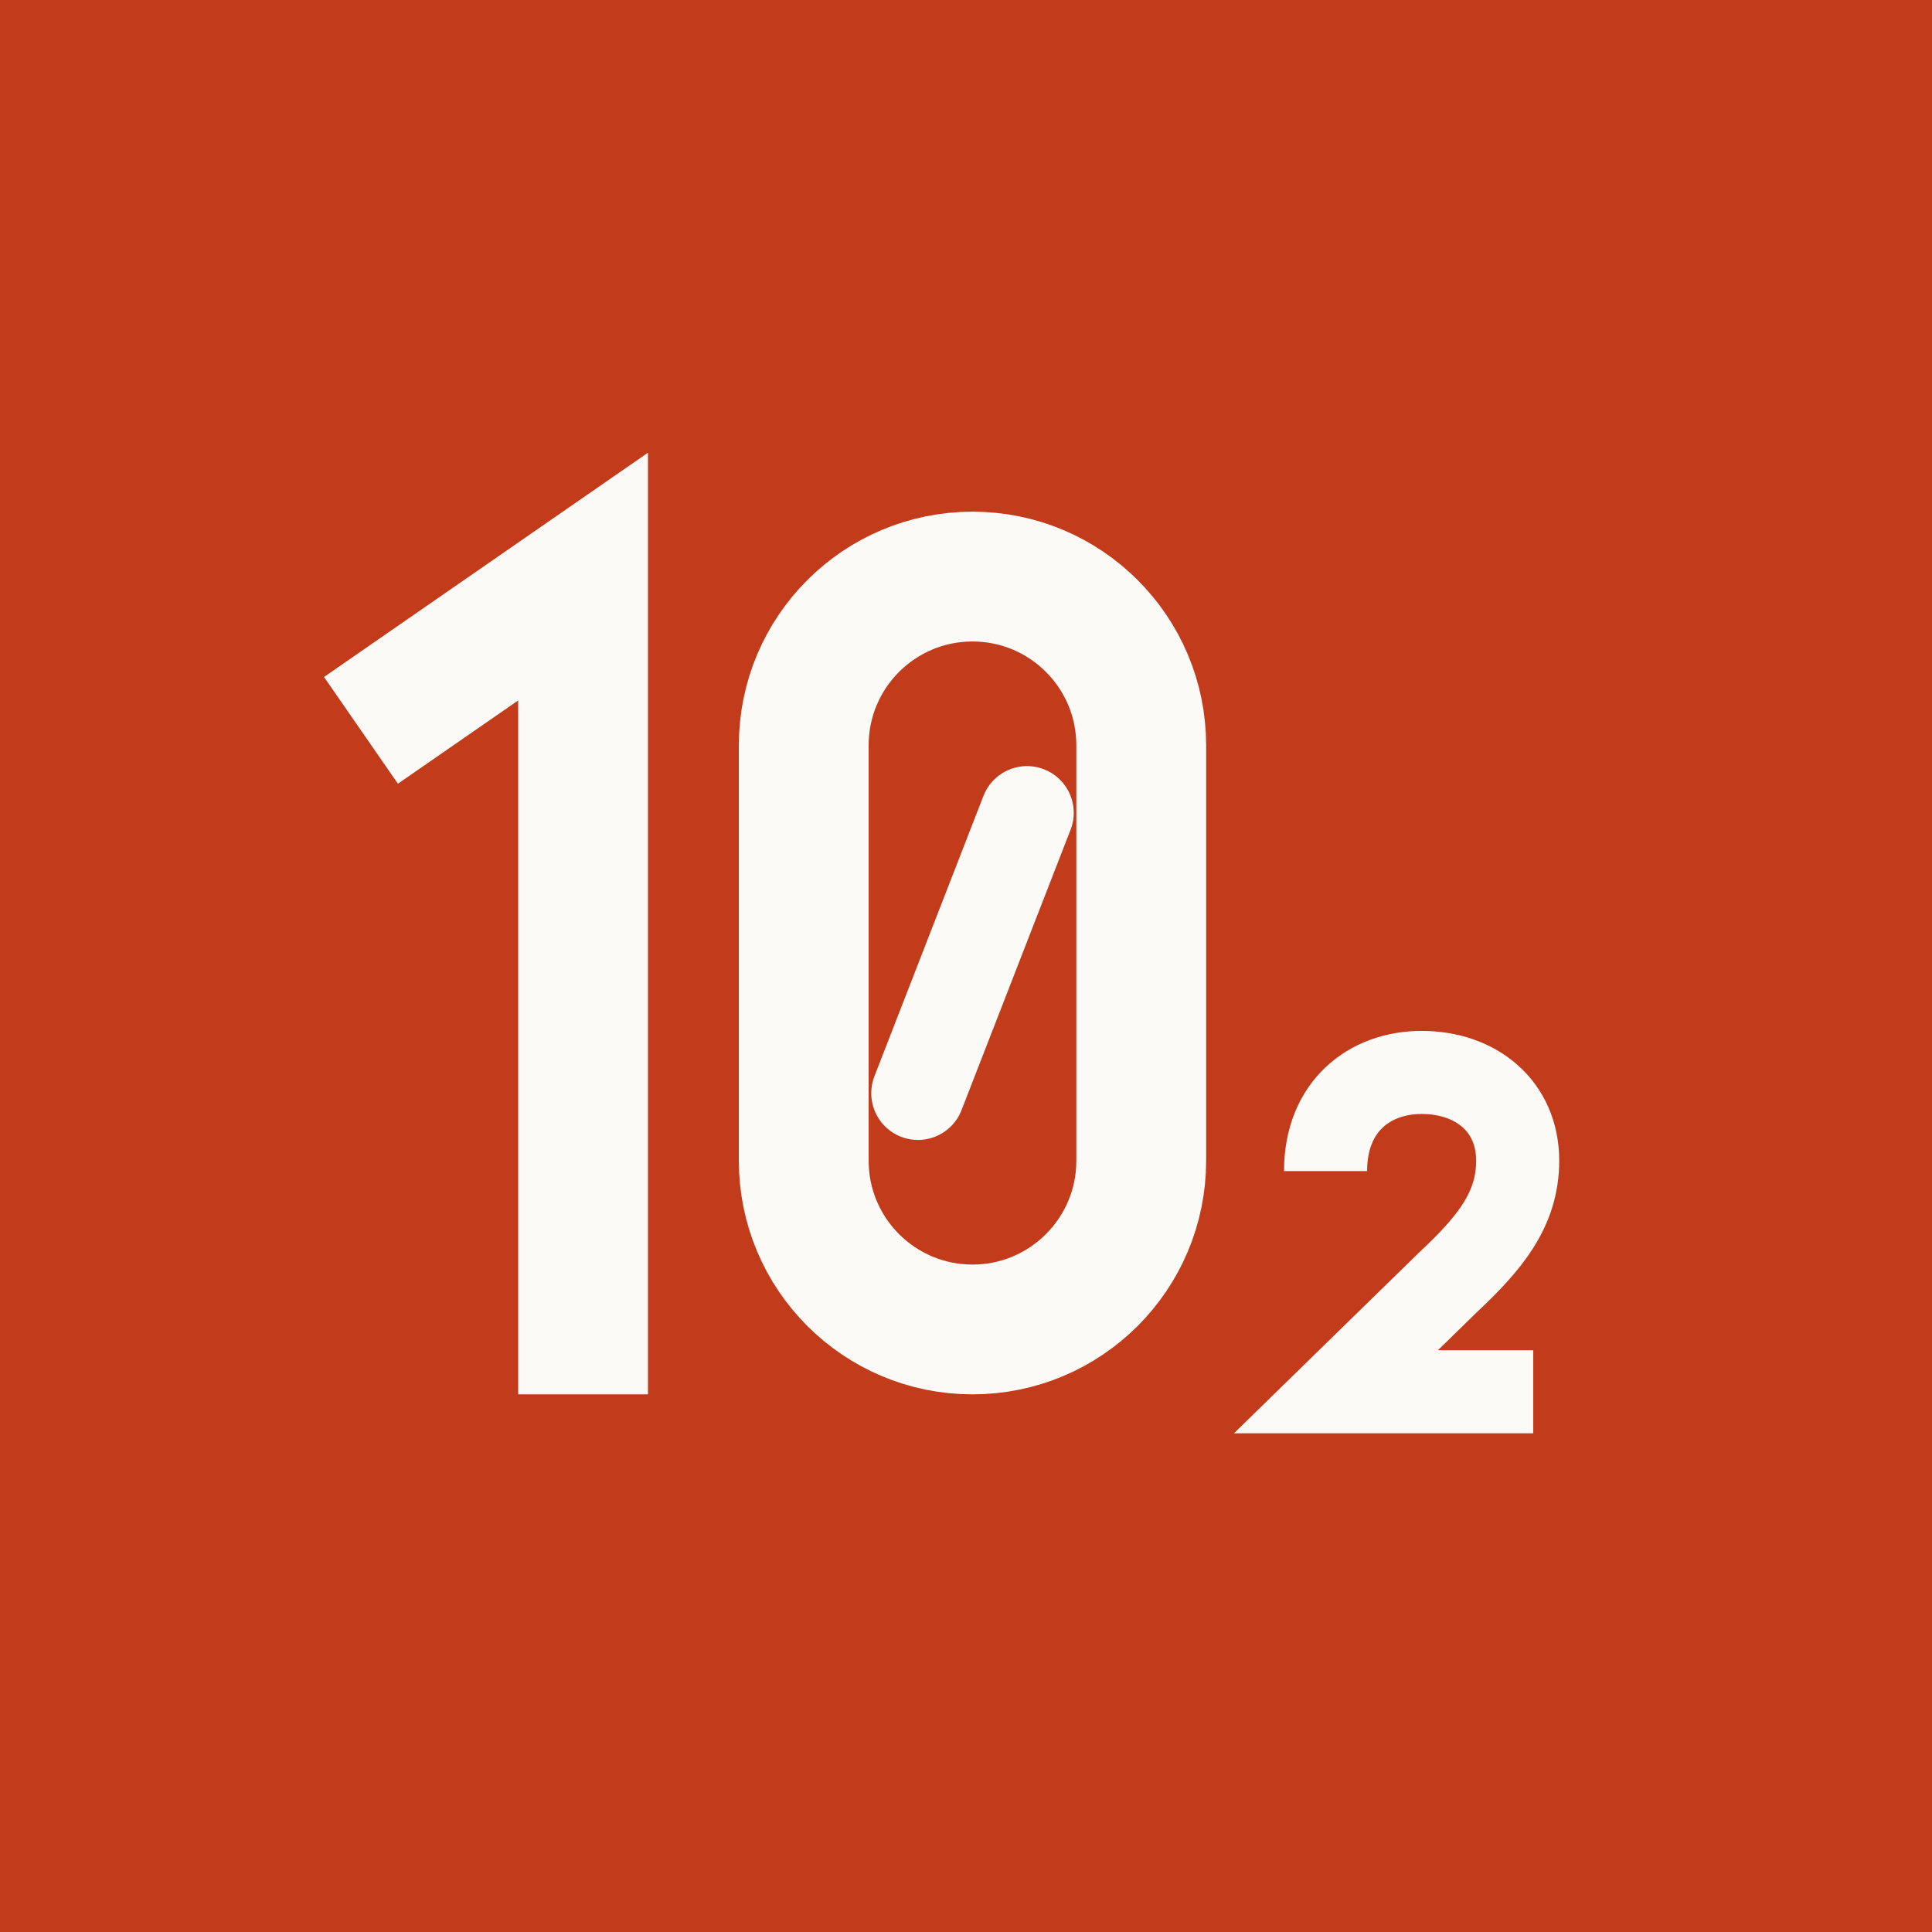
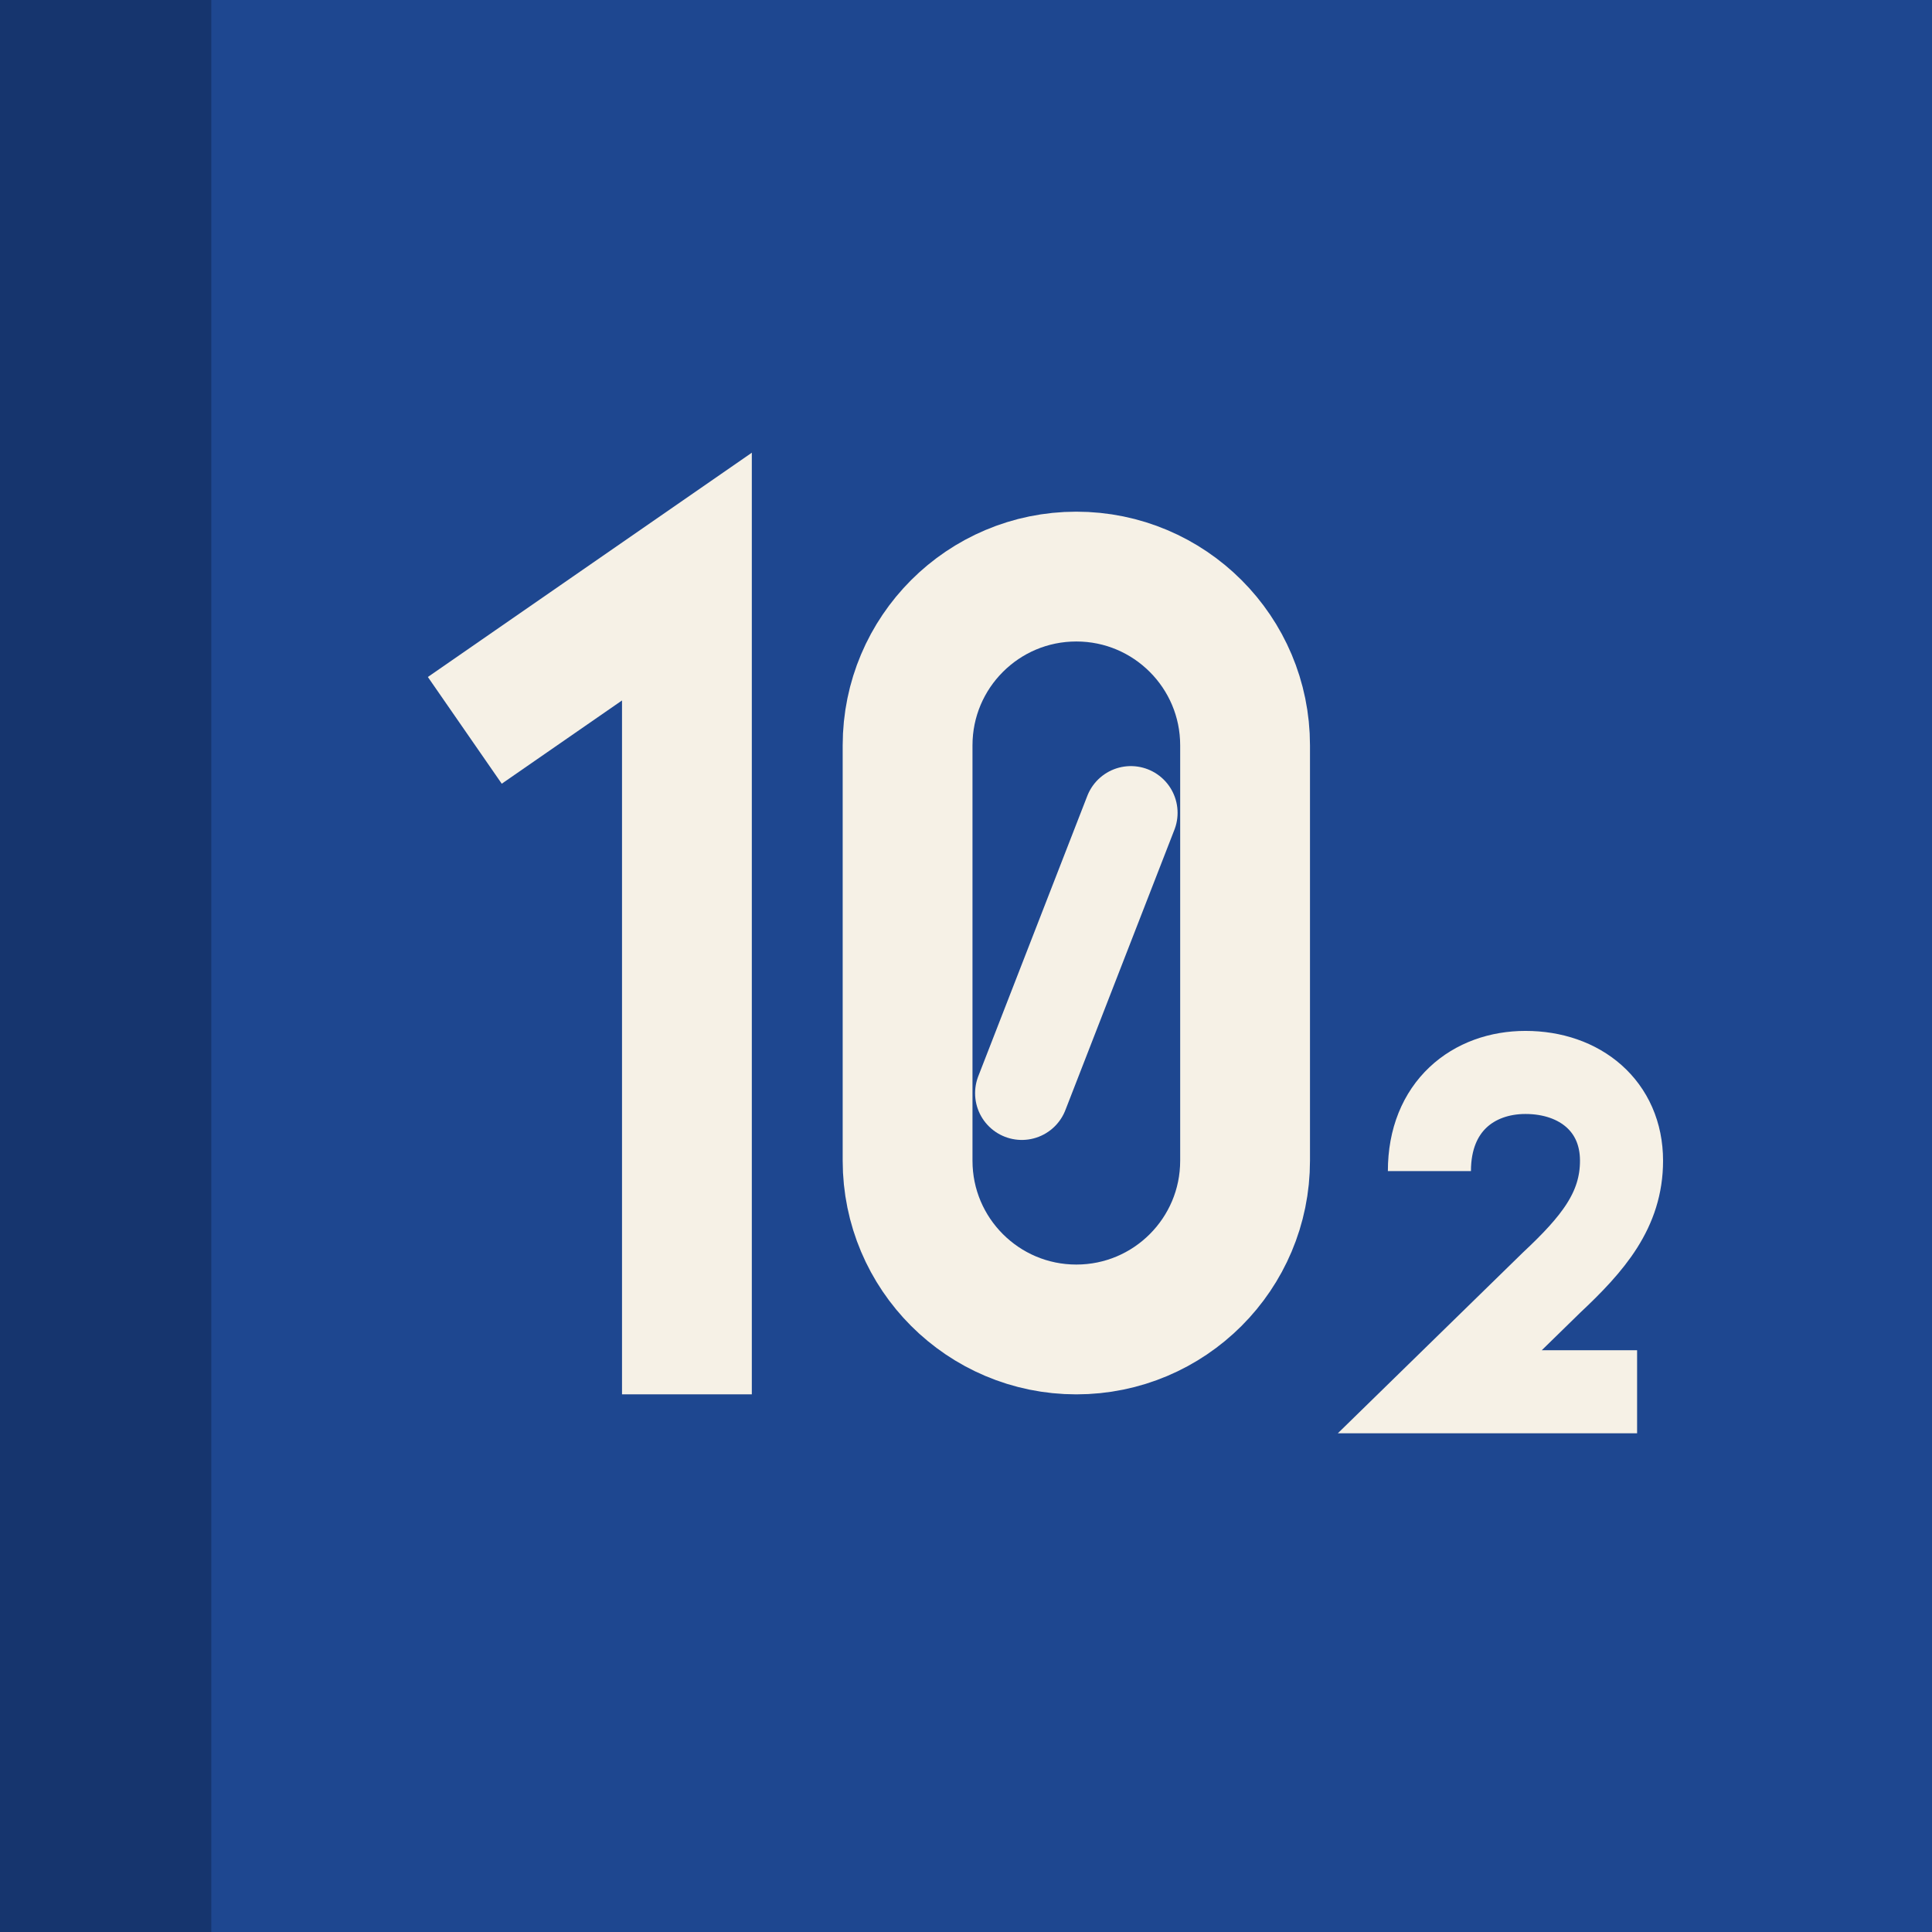
<svg xmlns="http://www.w3.org/2000/svg" viewBox="0 0 64 64" width="64" height="64">
-   <rect width="64" height="64" fill="#C23B1B" />
+   <rect width="64" height="64" fill="#1E4790" />
+   <rect width="7" height="64" fill="#16356E" />
  <g transform="translate(32 32) scale(0.86) translate(-32 -32)">
-     <g fill="none" stroke="#FBFAF6" stroke-linecap="square" stroke-linejoin="miter" transform="translate(-5.75 -0.5)">
+     <g fill="none" stroke="#F6F1E6" stroke-linecap="square" stroke-linejoin="miter" transform="translate(-1.75 -0.5)">
      <path d="M16.5 22 L23 17.5 V46.5" stroke-width="5" />
      <rect x="31.5" y="17.5" width="13" height="29" rx="6.5" stroke-width="5" />
      <path d="M35.9 37.4 L40.1 26.6" stroke-width="3.6" stroke-linecap="round" />
      <path d="M51.6 40.4 C51.6 37.9 53.3 36.6 55.3 36.6 C57.4 36.6 59 37.9 59 40 C59 41.9 57.9 43.2 56.3 44.7 L52 48.9 H59.6" stroke-width="3.2" stroke-linecap="butt" />
    </g>
  </g>
</svg>
